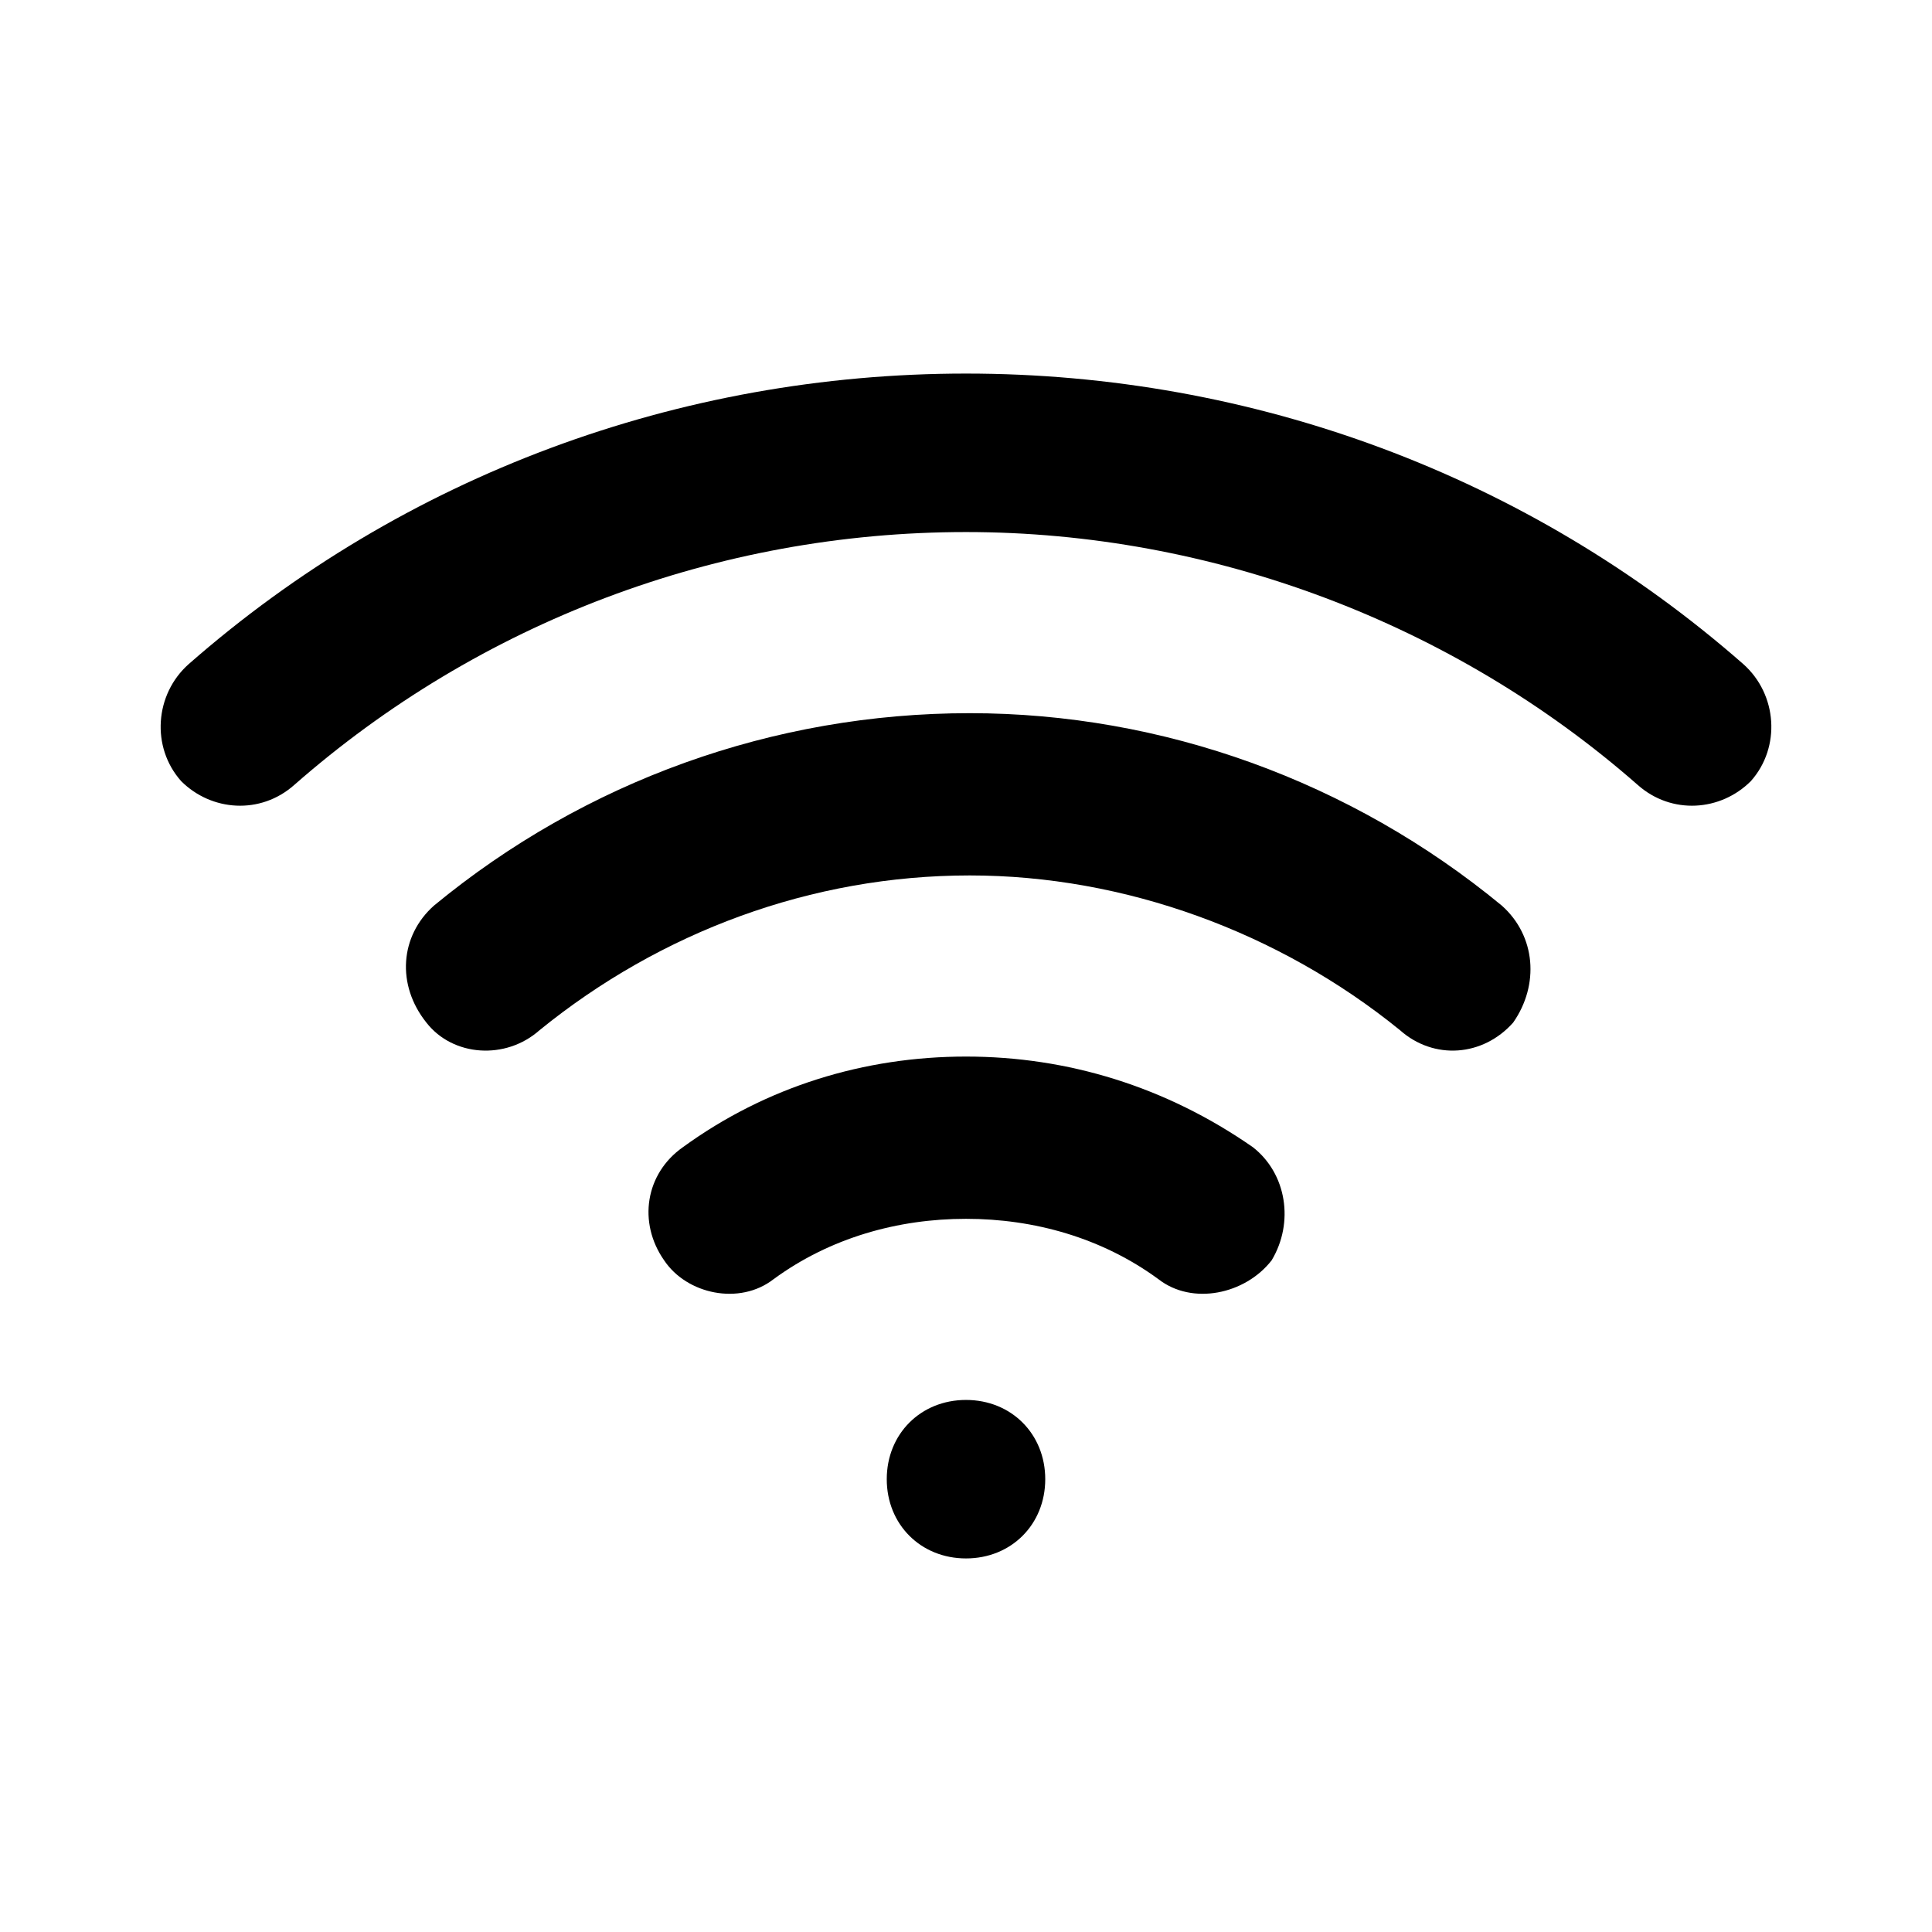
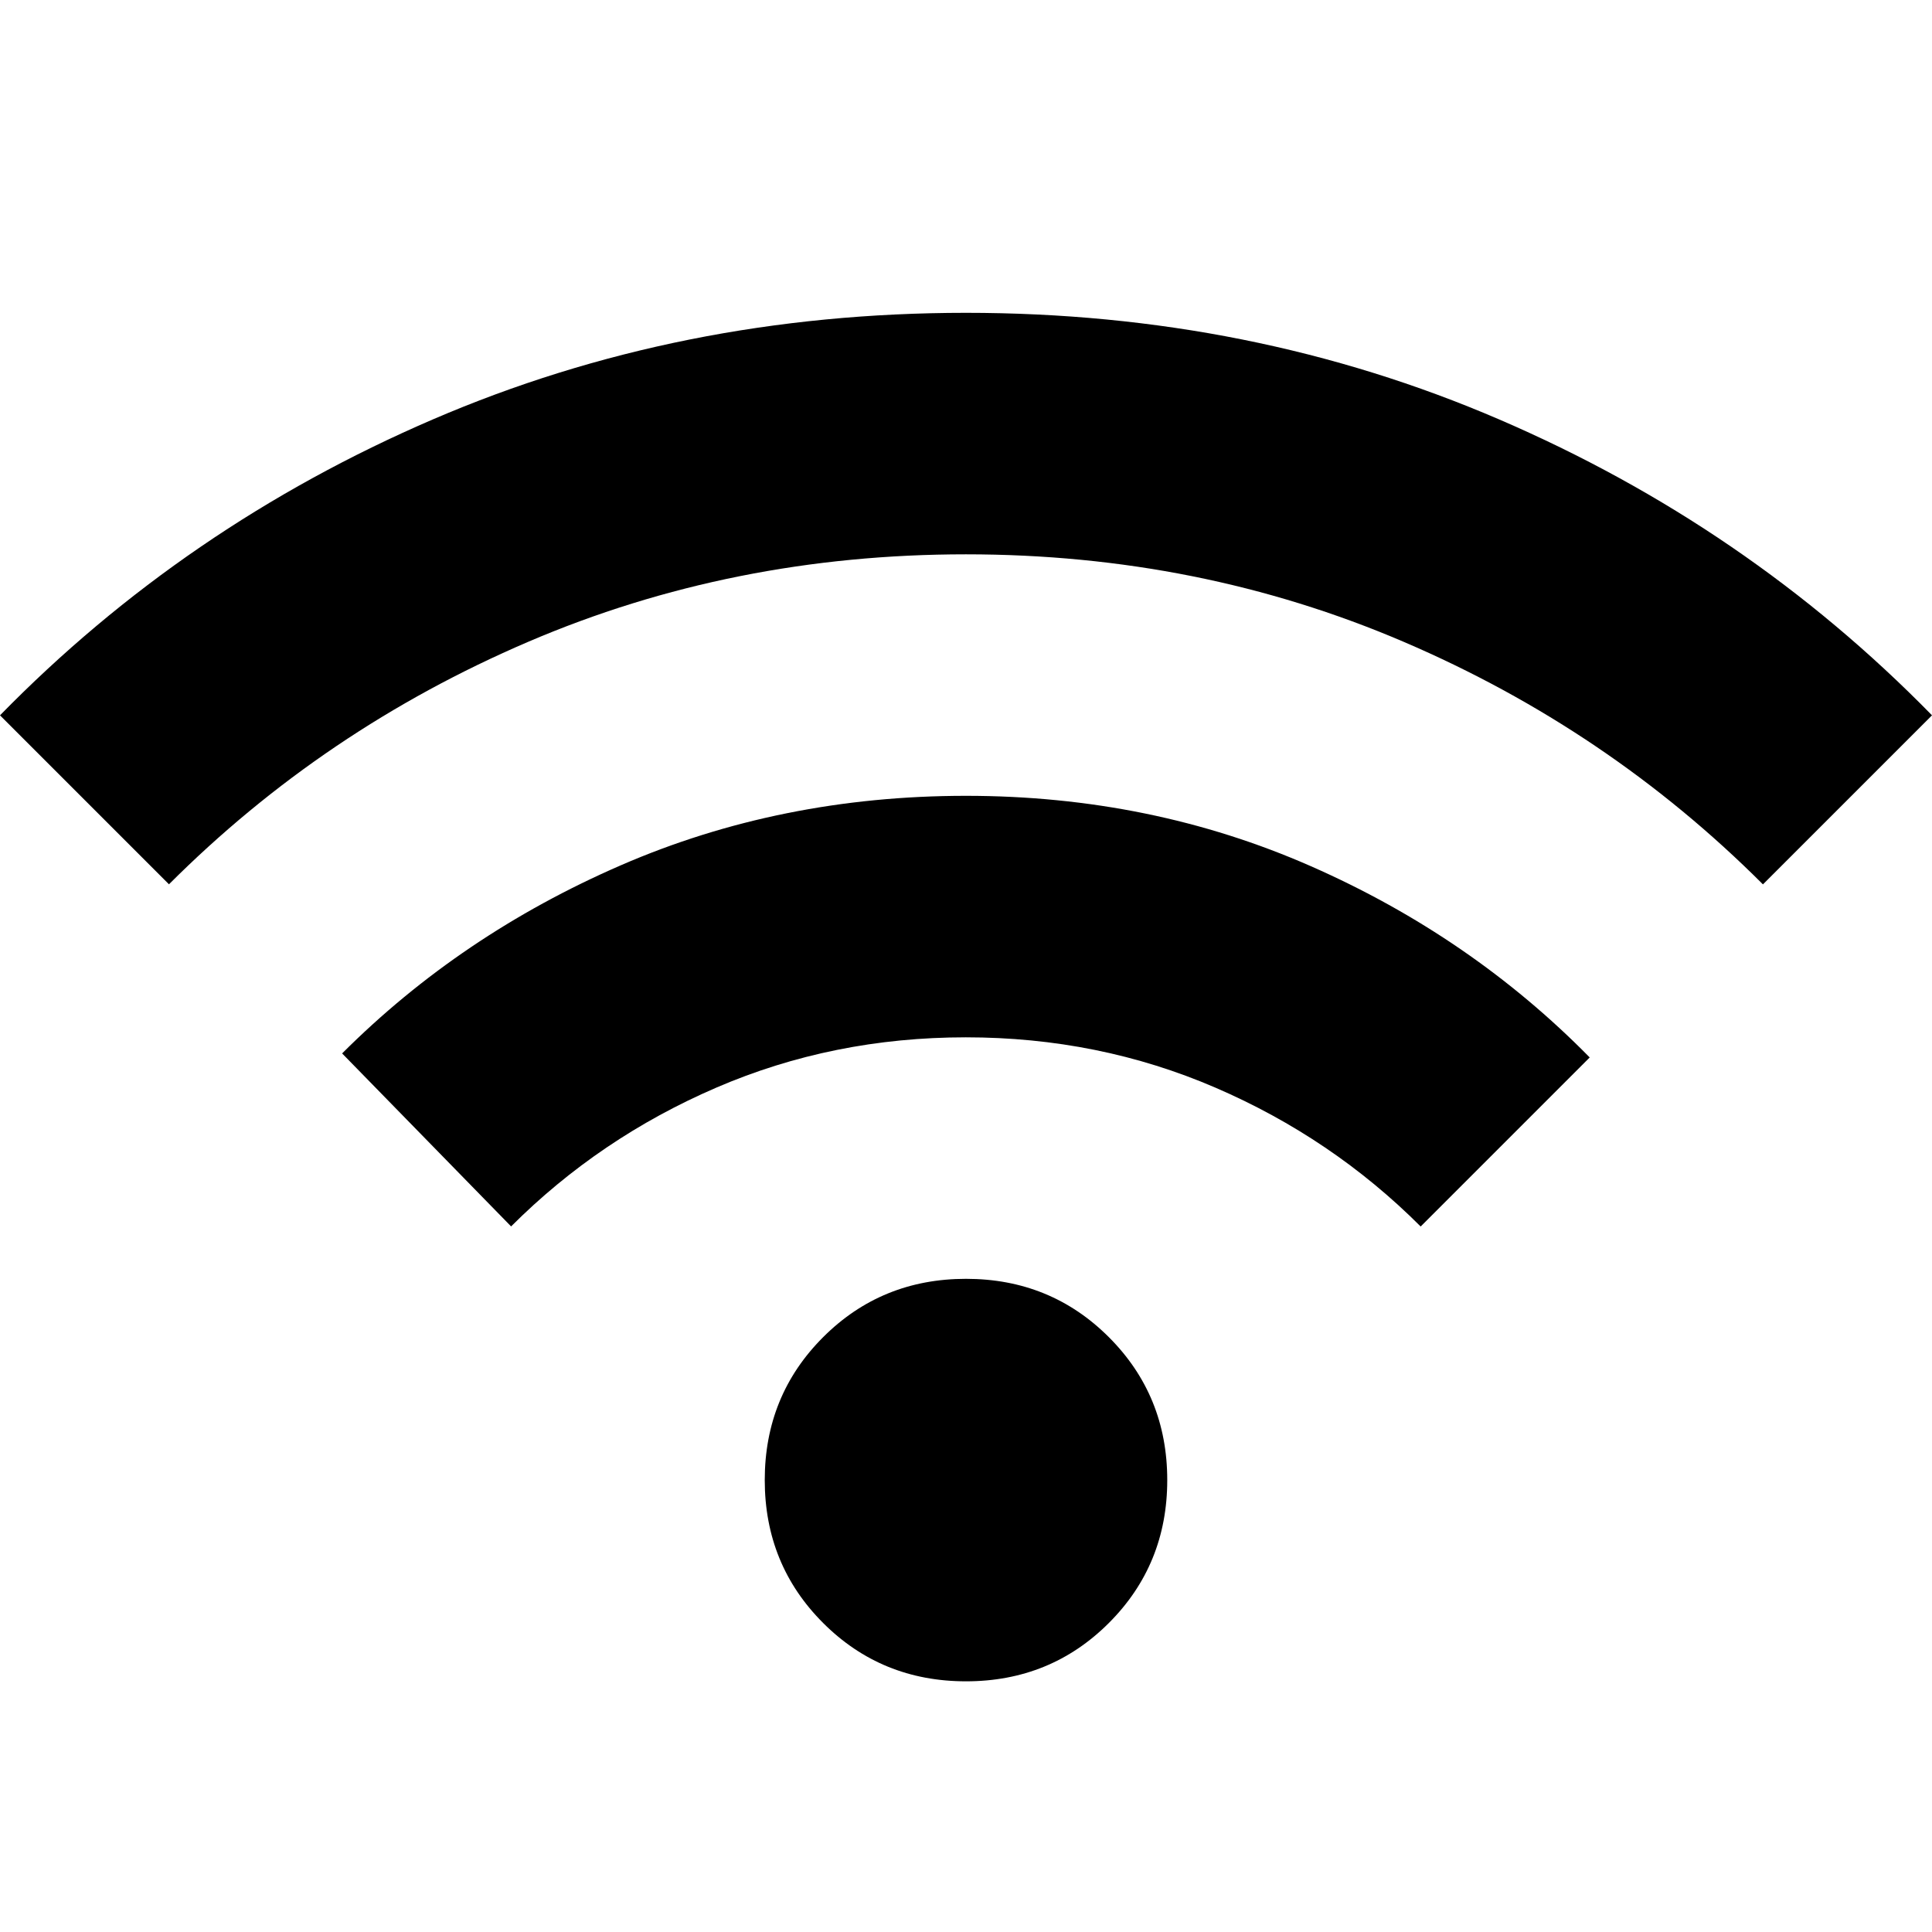
- <svg xmlns="http://www.w3.org/2000/svg" viewBox="0 0 512 512">
-   <path d="m257 232c-42 0-82 15-114 41-9 8-23 7-30-2-8-10-7-23 2-31 40-33 90-51 142-51 51 0 101 18 141 51 9 8 10 21 3 31-8 9-21 10-30 2-32-26-73-41-114-41z m-1-91c-66 0-129 24-178 67-9 8-22 7-30-1-8-9-7-23 2-31 57-50 130-77 206-77 76 0 149 27 206 77 9 8 10 22 2 31-8 8-21 9-30 1-49-43-113-67-178-67z m0 182c-18 0-36 5-51 16-9 7-23 4-29-5-7-10-5-23 5-30 22-16 48-24 75-24 27 0 53 8 76 24 9 7 11 20 5 30-7 9-21 12-30 5-15-11-33-16-51-16z m-21 69c0-12 9-21 21-21l0 0c12 0 21 9 21 21 0 12-9 21-21 21l0 0c-12 0-21-9-21-21z" />
+ <svg xmlns="http://www.w3.org/2000/svg" viewBox="0 0 24 24">
+   <clipPath id="a">
+     <path d="m0 0h24v24h-24z" />
+   </clipPath>
+   <g clip-path="url(#a)">
+     <path d="m12 20.886c-.7 0-1.292-.242-1.775-.725-.483-.483-.725-1.075-.725-1.775s.242-1.292.725-1.775c.483-.483 1.075-.725 1.775-.725s1.292.242 1.775.725.725 1.075.725 1.775-.242 1.292-.725 1.775-1.075.725-1.775.725zm-5.65-5.65-2.1-2.15c.983-.983 2.138-1.762 3.462-2.337s2.754-.863 4.287-.863 2.962.292 4.287.875 2.479 1.375 3.462 2.375l-2.1 2.1c-.733-.733-1.583-1.308-2.55-1.725s-2-.625-3.1-.625-2.133.208-3.1.625-1.817.992-2.55 1.725zm-4.25-4.25-2.1-2.1c1.533-1.567 3.325-2.792 5.375-3.675 2.05-.883 4.258-1.325 6.625-1.325 2.367 0 4.575.442 6.625 1.325 2.05.883 3.842 2.108 5.375 3.675l-2.1 2.1c-1.283-1.283-2.771-2.288-4.463-3.013s-3.504-1.087-5.438-1.087-3.746.362-5.438 1.087-3.179 1.729-4.463 3.013z" />
+   </g>
</svg>
